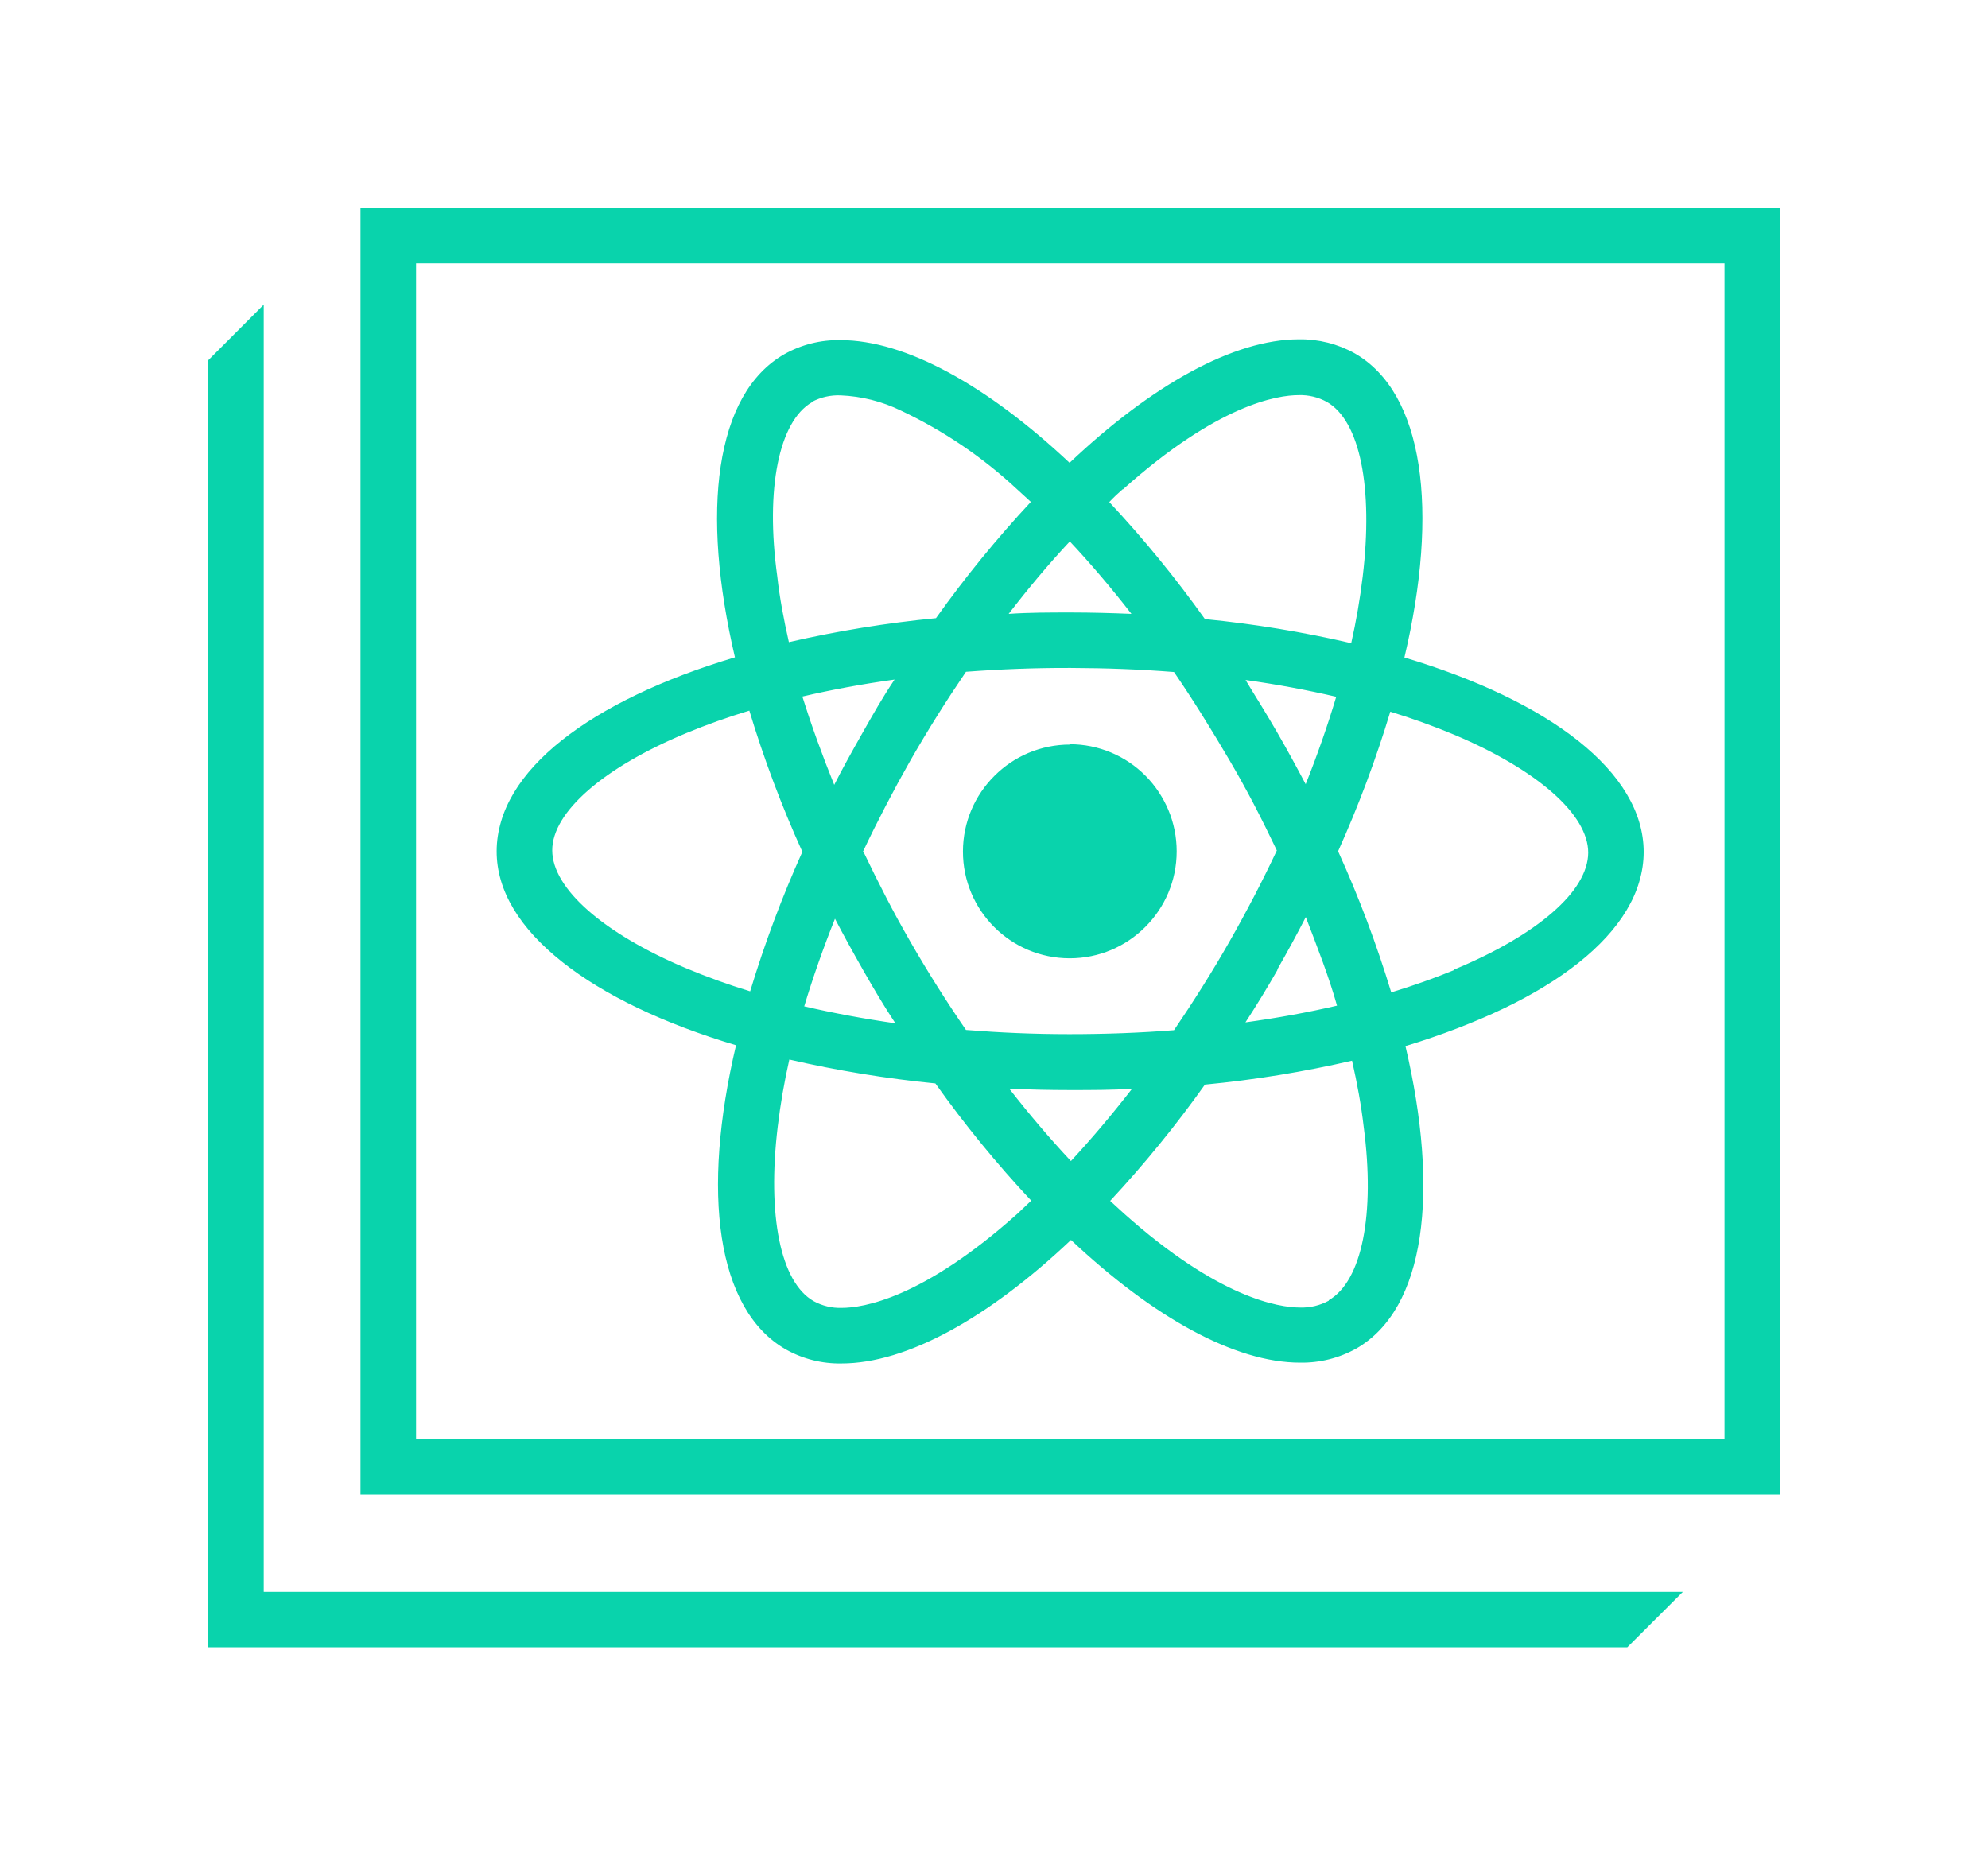
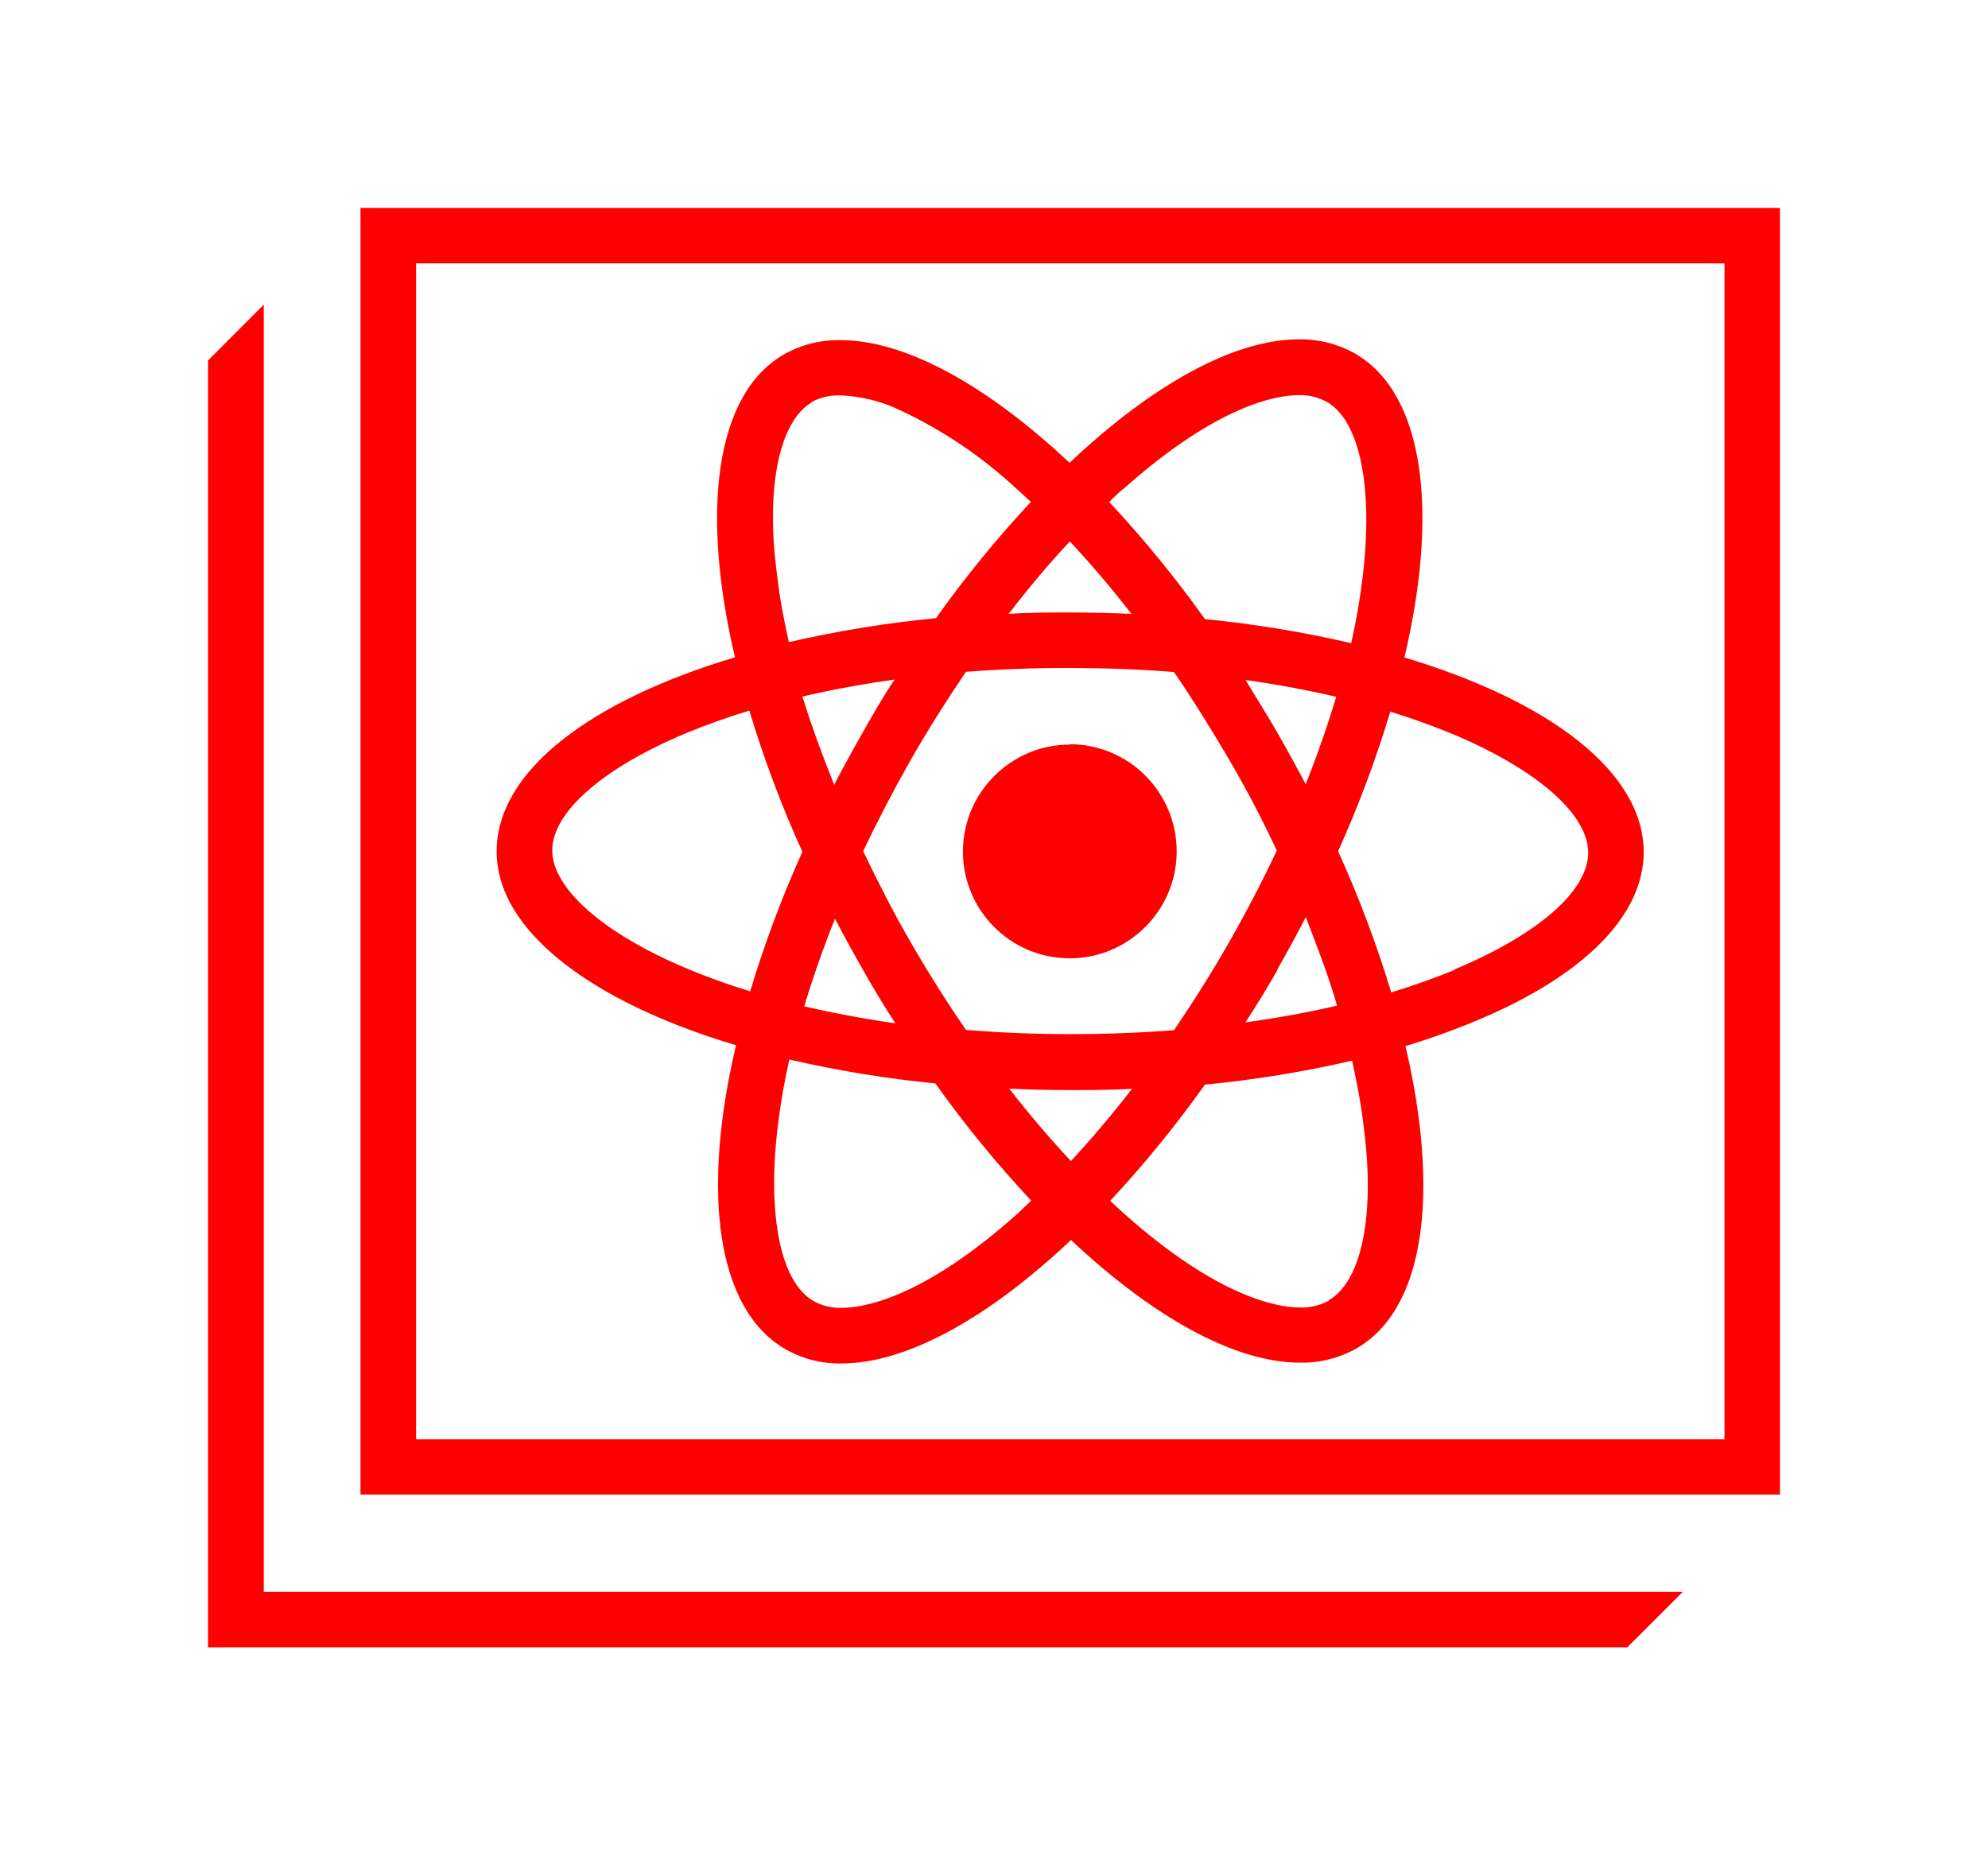
<svg xmlns="http://www.w3.org/2000/svg" viewBox="0 0 170.96 159.93">
  <defs>
-     <style>.cls-1{fill:#09d3ac;}</style>
+     <style>.cls-1{fill:#ff0000;}</style>
  </defs>
  <path class="cls-1" d="M141.35,73.27c0-6.89-8.11-13-20.58-16.73,3-12.67,1.69-22.75-4.28-26.16a9.55,9.55,0,0,0-4.79-1.2c-5.57,0-12.61,3.89-19.72,10.62-7.11-6.68-14.13-10.55-19.69-10.55a9.46,9.46,0,0,0-4.86,1.22c-5.94,3.42-7.17,13.44-4.21,26.05-12.41,3.71-20.48,9.77-20.5,16.63s8.12,13,20.59,16.72c-3,12.68-1.7,22.75,4.28,26.16a9.41,9.41,0,0,0,4.78,1.2c5.58,0,12.62-3.89,19.73-10.62,7.1,6.68,14.12,10.55,19.69,10.55a9.59,9.59,0,0,0,4.86-1.22c5.94-3.42,7.16-13.44,4.21-26C133.27,86.18,141.34,80.12,141.35,73.27ZM96.56,42.06c8.19-7.33,13.31-8.12,15.13-8.12h0a4.71,4.71,0,0,1,2.42.58c2.86,1.63,4,7.38,3.09,15a56.73,56.73,0,0,1-1,5.79,97.7,97.7,0,0,0-12.58-2.07,98.47,98.47,0,0,0-8.24-10.08C95.75,42.79,96.15,42.42,96.56,42.06ZM71.77,78.94c.78,1.5,1.61,3,2.47,4.51S76,86.49,77,88c-2.71-.39-5.34-.88-7.84-1.46C69.86,84,70.75,81.5,71.77,78.94ZM69,59.9c2.53-.59,5.18-1.08,7.93-1.46-1,1.48-1.86,3-2.76,4.59s-1.69,3-2.46,4.52Q70.18,63.65,69,59.9Zm5.21,13.34q1.86-3.93,4.09-7.86c1.5-2.62,3.11-5.17,4.77-7.61,2.91-.22,5.91-.34,9-.33s6,.12,8.89.35c1.66,2.42,3.25,5,4.75,7.55s2.88,5.22,4.12,7.83c-1.23,2.62-2.6,5.25-4.08,7.85s-3.11,5.18-4.77,7.62c-2.91.23-5.91.34-9,.34s-6-.13-8.89-.36c-1.66-2.42-3.26-4.94-4.76-7.55S75.5,75.85,74.25,73.24Zm32.86-14.77c2.72.38,5.35.87,7.84,1.45-.74,2.47-1.62,5-2.64,7.55-.79-1.5-1.61-3-2.48-4.51S108,59.93,107.11,58.47Zm2.76,24.92q1.29-2.27,2.46-4.53c1,2.6,2,5.16,2.7,7.66-2.52.59-5.17,1.07-7.92,1.45Q108.52,85.75,109.87,83.39ZM92,46.56c1.8,1.92,3.57,4,5.3,6.23-1.71-.07-3.46-.12-5.23-.12s-3.58,0-5.33.12C88.45,50.57,90.2,48.48,92,46.56Zm-22.18-12A4.82,4.82,0,0,1,72.29,34a13.11,13.11,0,0,1,5.19,1.31,39.07,39.07,0,0,1,10,6.78l1.17,1.07a98.49,98.49,0,0,0-8.16,10,98.88,98.88,0,0,0-12.65,2.06c-.44-1.94-.8-3.84-1-5.67C65.8,42,67,36.24,69.81,34.6ZM64.53,85.26a58.75,58.75,0,0,1-5.54-2c-7.1-3-11.5-6.85-11.5-10.14S51.91,66,59,63.05a57.63,57.63,0,0,1,5.44-1.94A97.93,97.93,0,0,0,69,73.25,98.72,98.72,0,0,0,64.53,85.26Zm23,19.1c-8.19,7.33-13.31,8.11-15.14,8.11a4.69,4.69,0,0,1-2.42-.58c-2.86-1.63-4-7.38-3.09-15a56.07,56.07,0,0,1,1-5.78,99.51,99.51,0,0,0,12.58,2.06,97.17,97.17,0,0,0,8.24,10.08Zm4.57-4.51c-1.8-1.92-3.57-4-5.31-6.23,1.72.08,3.47.12,5.24.12s3.58,0,5.33-.11C95.63,95.85,93.87,97.93,92.09,99.85Zm22.18,12a4.82,4.82,0,0,1-2.48.59c-1.82,0-7-.8-15.16-8.1l-1.17-1.07a98.44,98.44,0,0,0,8.15-10,97,97,0,0,0,12.66-2.06c.44,1.94.79,3.84,1,5.67C118.27,104.42,117.12,110.18,114.27,111.81Zm10.8-28.44c-1.71.7-3.52,1.35-5.44,1.93a98.54,98.54,0,0,0-4.57-12.14,98.1,98.1,0,0,0,4.49-12,58.75,58.75,0,0,1,5.54,2c7.09,3,11.5,6.85,11.49,10.14S132.17,80.42,125.07,83.37ZM92,82.39a9.18,9.18,0,1,0-9.17-9.19A9.17,9.17,0,0,0,92,82.39ZM31,17.88V128.53H153.07V17.88ZM148.3,123.77H35.78V22.65H148.3Zm-85-33.9c-3,12.68-1.7,22.75,4.28,26.16a9.41,9.41,0,0,0,4.78,1.2c5.58,0,12.62-3.89,19.73-10.62,7.1,6.68,14.12,10.55,19.69,10.55a9.59,9.59,0,0,0,4.86-1.22c5.94-3.42,7.16-13.44,4.21-26,12.41-3.72,20.48-9.78,20.49-16.63s-8.11-13-20.58-16.73c3-12.67,1.69-22.75-4.28-26.16a9.55,9.55,0,0,0-4.79-1.2c-5.57,0-12.61,3.89-19.72,10.62-7.11-6.68-14.13-10.55-19.69-10.55a9.46,9.46,0,0,0-4.86,1.22c-5.94,3.42-7.17,13.44-4.21,26.05-12.41,3.71-20.48,9.77-20.5,16.63S50.84,86.13,63.31,89.87Zm24.21,14.49c-8.19,7.33-13.31,8.11-15.14,8.11a4.69,4.69,0,0,1-2.42-.58c-2.86-1.63-4-7.38-3.09-15a56.07,56.07,0,0,1,1-5.78,99.51,99.51,0,0,0,12.58,2.06,97.17,97.17,0,0,0,8.24,10.08Zm24.79-36.89c-.79-1.5-1.61-3-2.48-4.51s-1.8-3-2.72-4.49c2.72.38,5.35.87,7.84,1.45C114.21,62.39,113.33,64.92,112.31,67.47Zm2.72,19c-2.52.59-5.17,1.07-7.92,1.45q1.41-2.22,2.76-4.58t2.46-4.53C113.37,81.46,114.28,84,115,86.52Zm-5.21-13.35c-1.23,2.62-2.6,5.25-4.08,7.85s-3.11,5.18-4.77,7.62c-2.91.23-5.91.34-9,.34s-6-.13-8.89-.36c-1.66-2.42-3.26-4.94-4.76-7.55s-2.87-5.22-4.12-7.83q1.86-3.93,4.09-7.86c1.5-2.62,3.11-5.17,4.77-7.61,2.91-.22,5.91-.34,9-.33s6,.12,8.89.35c1.66,2.42,3.25,5,4.75,7.55S108.58,70.56,109.82,73.17ZM77,88c-2.71-.39-5.34-.88-7.84-1.46.74-2.46,1.63-5,2.65-7.55.78,1.5,1.61,3,2.47,4.51S76,86.49,77,88ZM74.21,63c-.87,1.5-1.69,3-2.46,4.52Q70.18,63.65,69,59.9c2.53-.59,5.18-1.08,7.93-1.46C76,59.92,75.11,61.45,74.21,63ZM92.09,99.85c-1.8-1.92-3.57-4-5.31-6.23,1.72.08,3.47.12,5.24.12s3.58,0,5.33-.11C95.63,95.85,93.87,97.93,92.09,99.85Zm22.18,12a4.82,4.82,0,0,1-2.48.59c-1.82,0-7-.8-15.16-8.1l-1.17-1.07a98.44,98.44,0,0,0,8.15-10,97,97,0,0,0,12.66-2.06c.44,1.94.79,3.84,1,5.67C118.27,104.42,117.12,110.18,114.27,111.81Zm5.28-50.66a58.75,58.75,0,0,1,5.54,2c7.09,3,11.5,6.85,11.49,10.14s-4.41,7.16-11.51,10.11c-1.71.7-3.52,1.35-5.44,1.93a98.54,98.54,0,0,0-4.57-12.14A98.1,98.1,0,0,0,119.55,61.15Zm-23-19.09c8.19-7.33,13.31-8.12,15.13-8.12h0a4.71,4.71,0,0,1,2.42.58c2.86,1.63,4,7.38,3.09,15a56.73,56.73,0,0,1-1,5.79,97.7,97.7,0,0,0-12.58-2.07,98.47,98.47,0,0,0-8.24-10.08C95.75,42.79,96.15,42.42,96.56,42.06ZM92,46.56c1.8,1.92,3.57,4,5.3,6.23-1.71-.07-3.46-.12-5.23-.12s-3.58,0-5.33.12C88.45,50.57,90.2,48.48,92,46.56Zm-22.18-12A4.82,4.82,0,0,1,72.29,34a13.11,13.11,0,0,1,5.19,1.31,39.07,39.07,0,0,1,10,6.78l1.17,1.07a98.49,98.49,0,0,0-8.16,10,98.88,98.88,0,0,0-12.65,2.06c-.44-1.94-.8-3.84-1-5.67C65.8,42,67,36.24,69.81,34.6ZM59,63.05a57.63,57.63,0,0,1,5.44-1.94A97.93,97.93,0,0,0,69,73.25a98.72,98.72,0,0,0-4.49,12,58.75,58.75,0,0,1-5.54-2c-7.1-3-11.5-6.85-11.5-10.14S51.91,66,59,63.05Zm33,1a9.18,9.18,0,1,0,9.17,9.19A9.17,9.17,0,0,0,92,64Zm0,0a9.18,9.18,0,1,0,9.17,9.19A9.17,9.17,0,0,0,92,64Zm0,0a9.18,9.18,0,1,0,9.17,9.19A9.17,9.17,0,0,0,92,64Zm49.35,9.24c0-6.89-8.11-13-20.58-16.73,3-12.67,1.69-22.75-4.28-26.16a9.55,9.55,0,0,0-4.79-1.2c-5.57,0-12.61,3.89-19.72,10.62-7.11-6.68-14.13-10.55-19.69-10.55a9.46,9.46,0,0,0-4.86,1.22c-5.94,3.42-7.17,13.44-4.21,26.05-12.41,3.71-20.48,9.77-20.5,16.63s8.12,13,20.59,16.72c-3,12.68-1.7,22.75,4.28,26.16a9.41,9.41,0,0,0,4.78,1.2c5.58,0,12.62-3.89,19.73-10.62,7.1,6.68,14.12,10.55,19.69,10.55a9.59,9.59,0,0,0,4.86-1.22c5.94-3.42,7.16-13.44,4.21-26C133.27,86.18,141.34,80.12,141.35,73.27ZM96.56,42.06c8.19-7.33,13.31-8.12,15.13-8.12h0a4.71,4.71,0,0,1,2.42.58c2.86,1.63,4,7.38,3.09,15a56.73,56.73,0,0,1-1,5.79,97.7,97.7,0,0,0-12.58-2.07,98.47,98.47,0,0,0-8.24-10.08C95.75,42.79,96.15,42.42,96.56,42.06ZM71.77,78.94c.78,1.5,1.61,3,2.47,4.51S76,86.49,77,88c-2.71-.39-5.34-.88-7.84-1.46C69.86,84,70.75,81.5,71.77,78.94ZM69,59.9c2.53-.59,5.18-1.08,7.93-1.46-1,1.48-1.86,3-2.76,4.59s-1.69,3-2.46,4.52Q70.18,63.65,69,59.9Zm5.21,13.34q1.86-3.93,4.09-7.86c1.5-2.62,3.11-5.17,4.77-7.61,2.91-.22,5.91-.34,9-.33s6,.12,8.89.35c1.66,2.42,3.25,5,4.75,7.55s2.88,5.22,4.12,7.83c-1.23,2.62-2.6,5.25-4.08,7.85s-3.11,5.18-4.77,7.62c-2.91.23-5.91.34-9,.34s-6-.13-8.89-.36c-1.66-2.42-3.26-4.94-4.76-7.55S75.5,75.85,74.25,73.24Zm32.86-14.77c2.72.38,5.35.87,7.84,1.45-.74,2.47-1.62,5-2.64,7.55-.79-1.5-1.61-3-2.48-4.51S108,59.93,107.11,58.47Zm2.76,24.92q1.29-2.27,2.46-4.53c1,2.6,2,5.16,2.7,7.66-2.52.59-5.17,1.07-7.92,1.45Q108.52,85.75,109.87,83.39ZM92,46.56c1.8,1.92,3.57,4,5.3,6.23-1.71-.07-3.46-.12-5.23-.12s-3.58,0-5.33.12C88.45,50.57,90.2,48.48,92,46.56Zm-22.18-12A4.82,4.82,0,0,1,72.29,34a13.11,13.11,0,0,1,5.19,1.31,39.07,39.07,0,0,1,10,6.78l1.17,1.07a98.49,98.49,0,0,0-8.16,10,98.88,98.88,0,0,0-12.65,2.06c-.44-1.94-.8-3.84-1-5.67C65.8,42,67,36.24,69.81,34.6ZM64.53,85.26a58.75,58.75,0,0,1-5.54-2c-7.1-3-11.5-6.85-11.5-10.14S51.91,66,59,63.05a57.63,57.63,0,0,1,5.44-1.94A97.93,97.93,0,0,0,69,73.25,98.72,98.72,0,0,0,64.53,85.26Zm23,19.1c-8.19,7.33-13.31,8.11-15.14,8.11a4.69,4.69,0,0,1-2.42-.58c-2.86-1.63-4-7.38-3.09-15a56.07,56.07,0,0,1,1-5.78,99.51,99.51,0,0,0,12.58,2.06,97.17,97.17,0,0,0,8.24,10.08Zm4.57-4.51c-1.8-1.92-3.57-4-5.31-6.23,1.72.08,3.47.12,5.24.12s3.58,0,5.33-.11C95.63,95.85,93.87,97.93,92.09,99.85Zm22.18,12a4.82,4.82,0,0,1-2.48.59c-1.82,0-7-.8-15.16-8.1l-1.17-1.07a98.44,98.44,0,0,0,8.15-10,97,97,0,0,0,12.66-2.06c.44,1.94.79,3.84,1,5.67C118.27,104.42,117.12,110.18,114.27,111.81Zm10.8-28.44c-1.71.7-3.52,1.35-5.44,1.93a98.54,98.54,0,0,0-4.57-12.14,98.1,98.1,0,0,0,4.49-12,58.75,58.75,0,0,1,5.54,2c7.09,3,11.5,6.85,11.49,10.14S132.17,80.42,125.07,83.37ZM92,82.39a9.18,9.18,0,1,0-9.17-9.19A9.17,9.17,0,0,0,92,82.39Zm-69.32,54.5V26.2L17.89,31V141.66H139.94l4.78-4.77Z" />
</svg>
